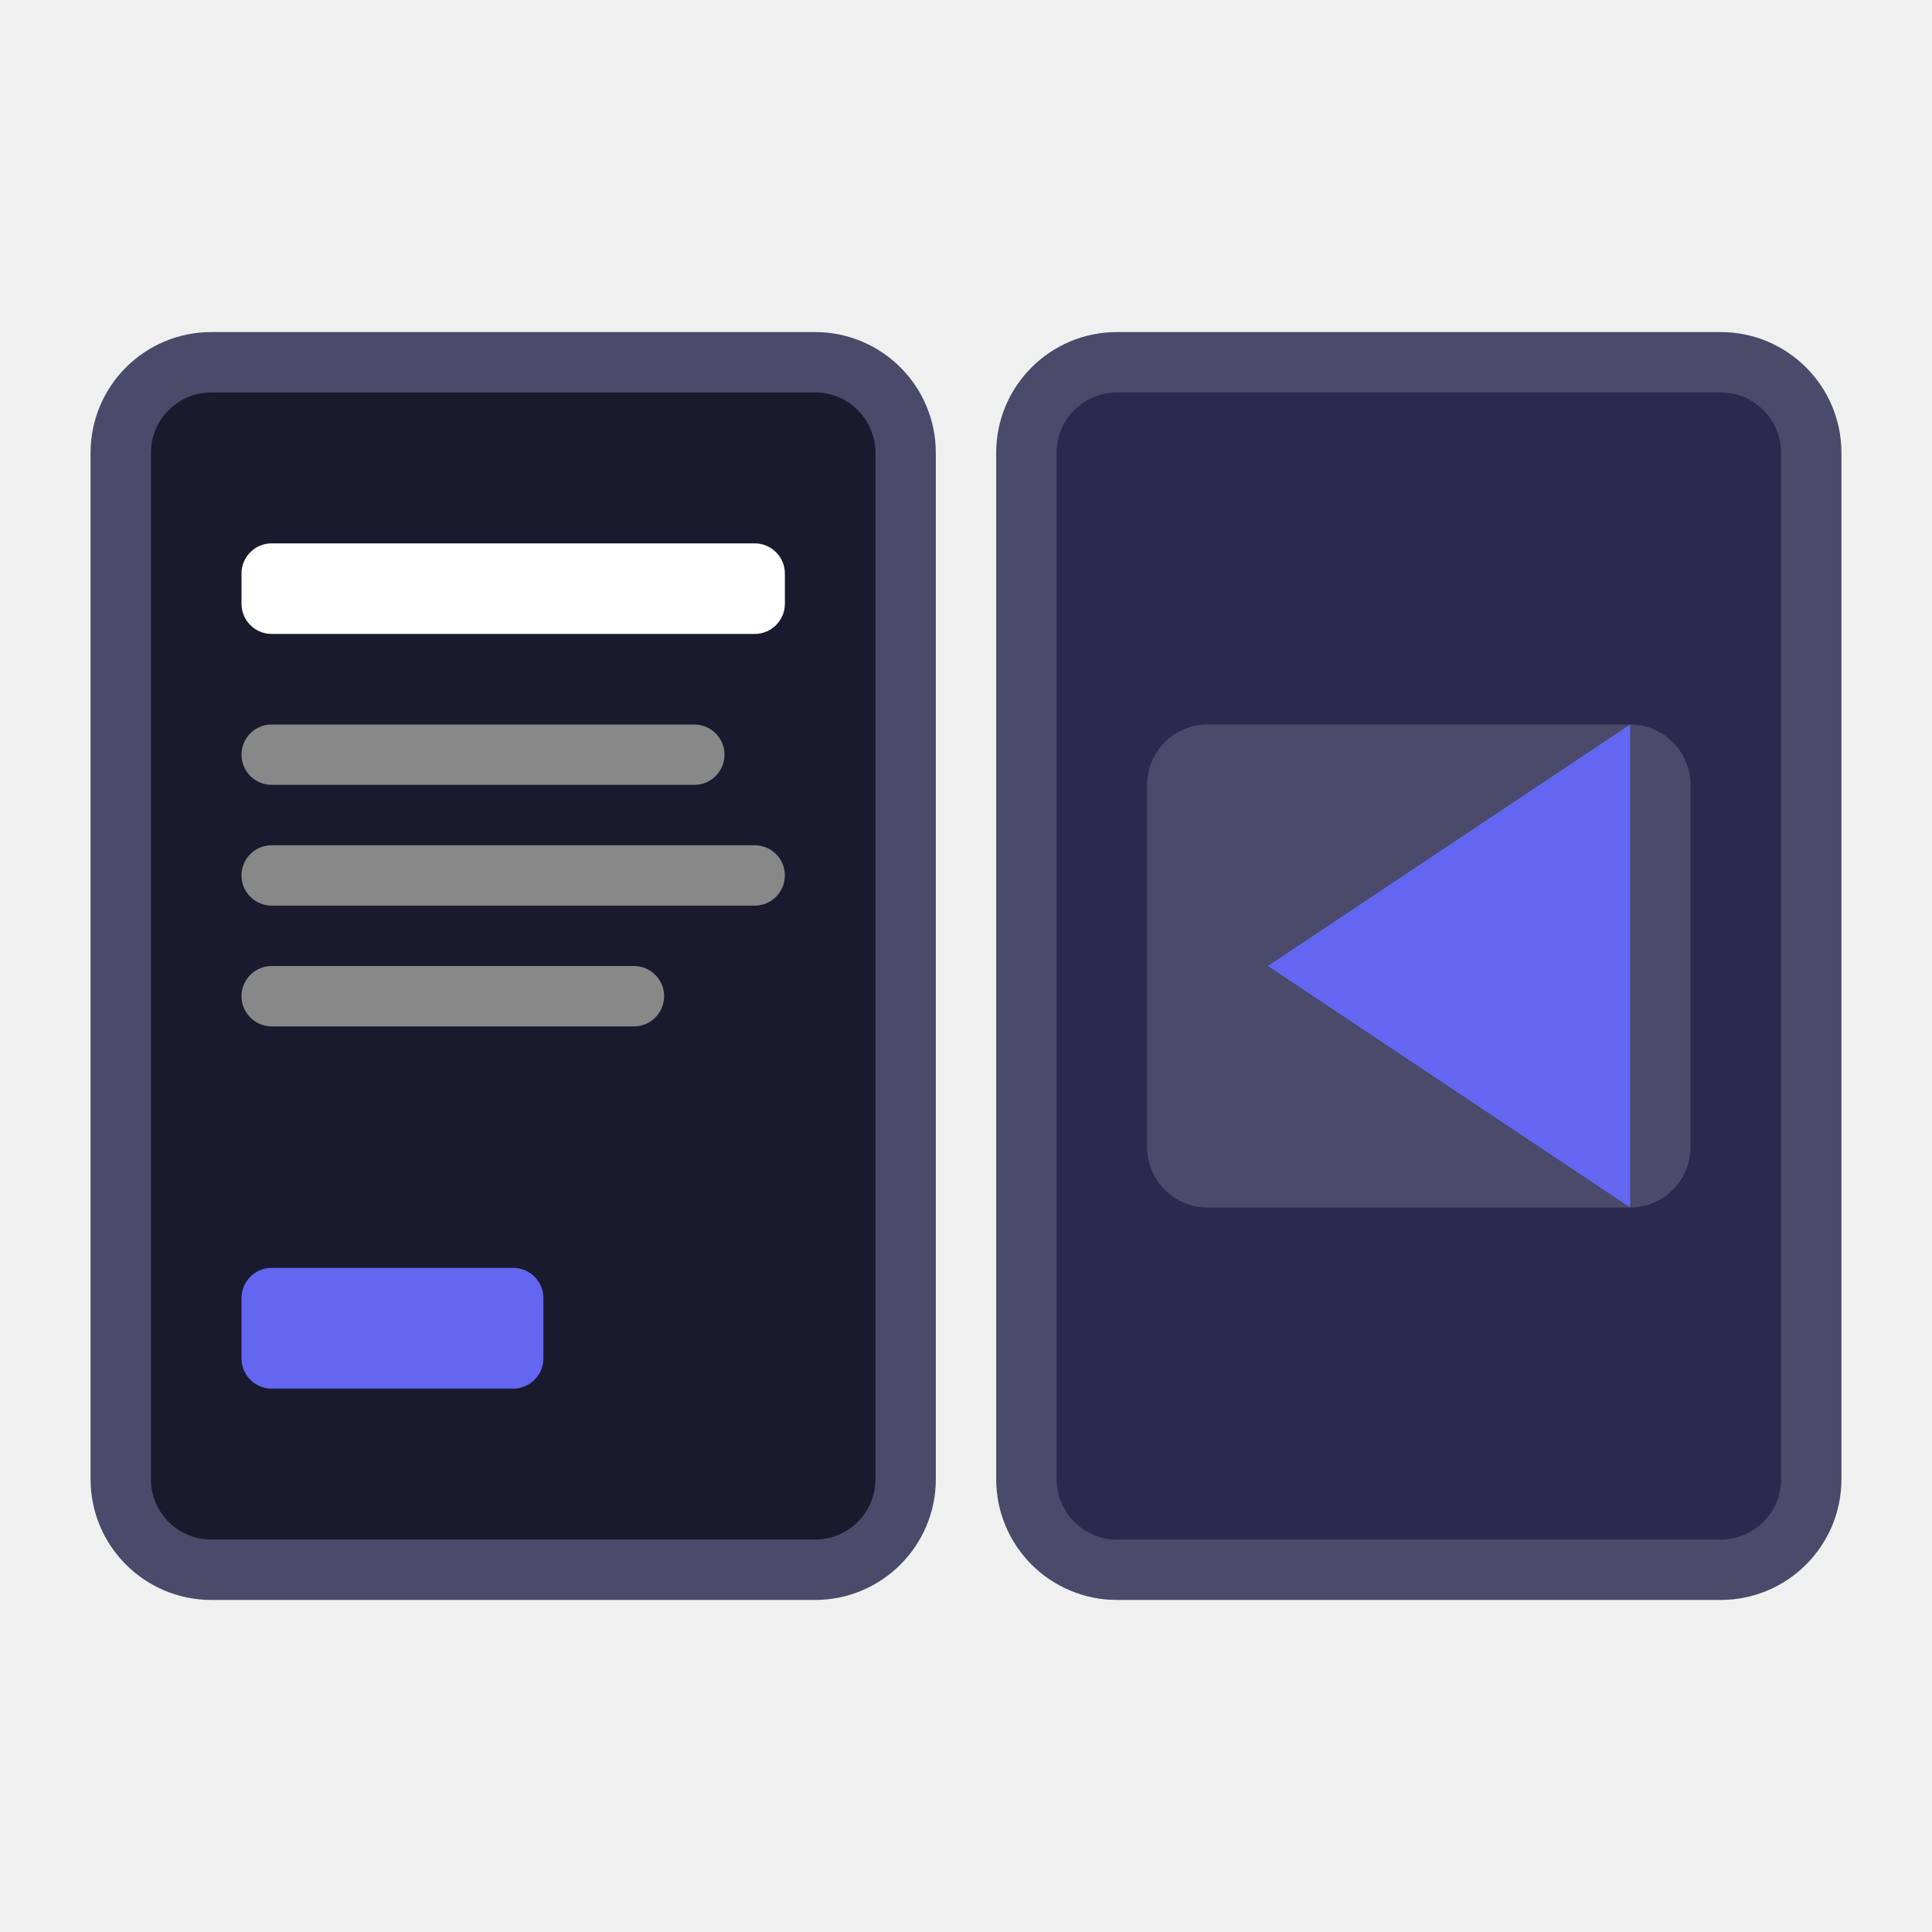
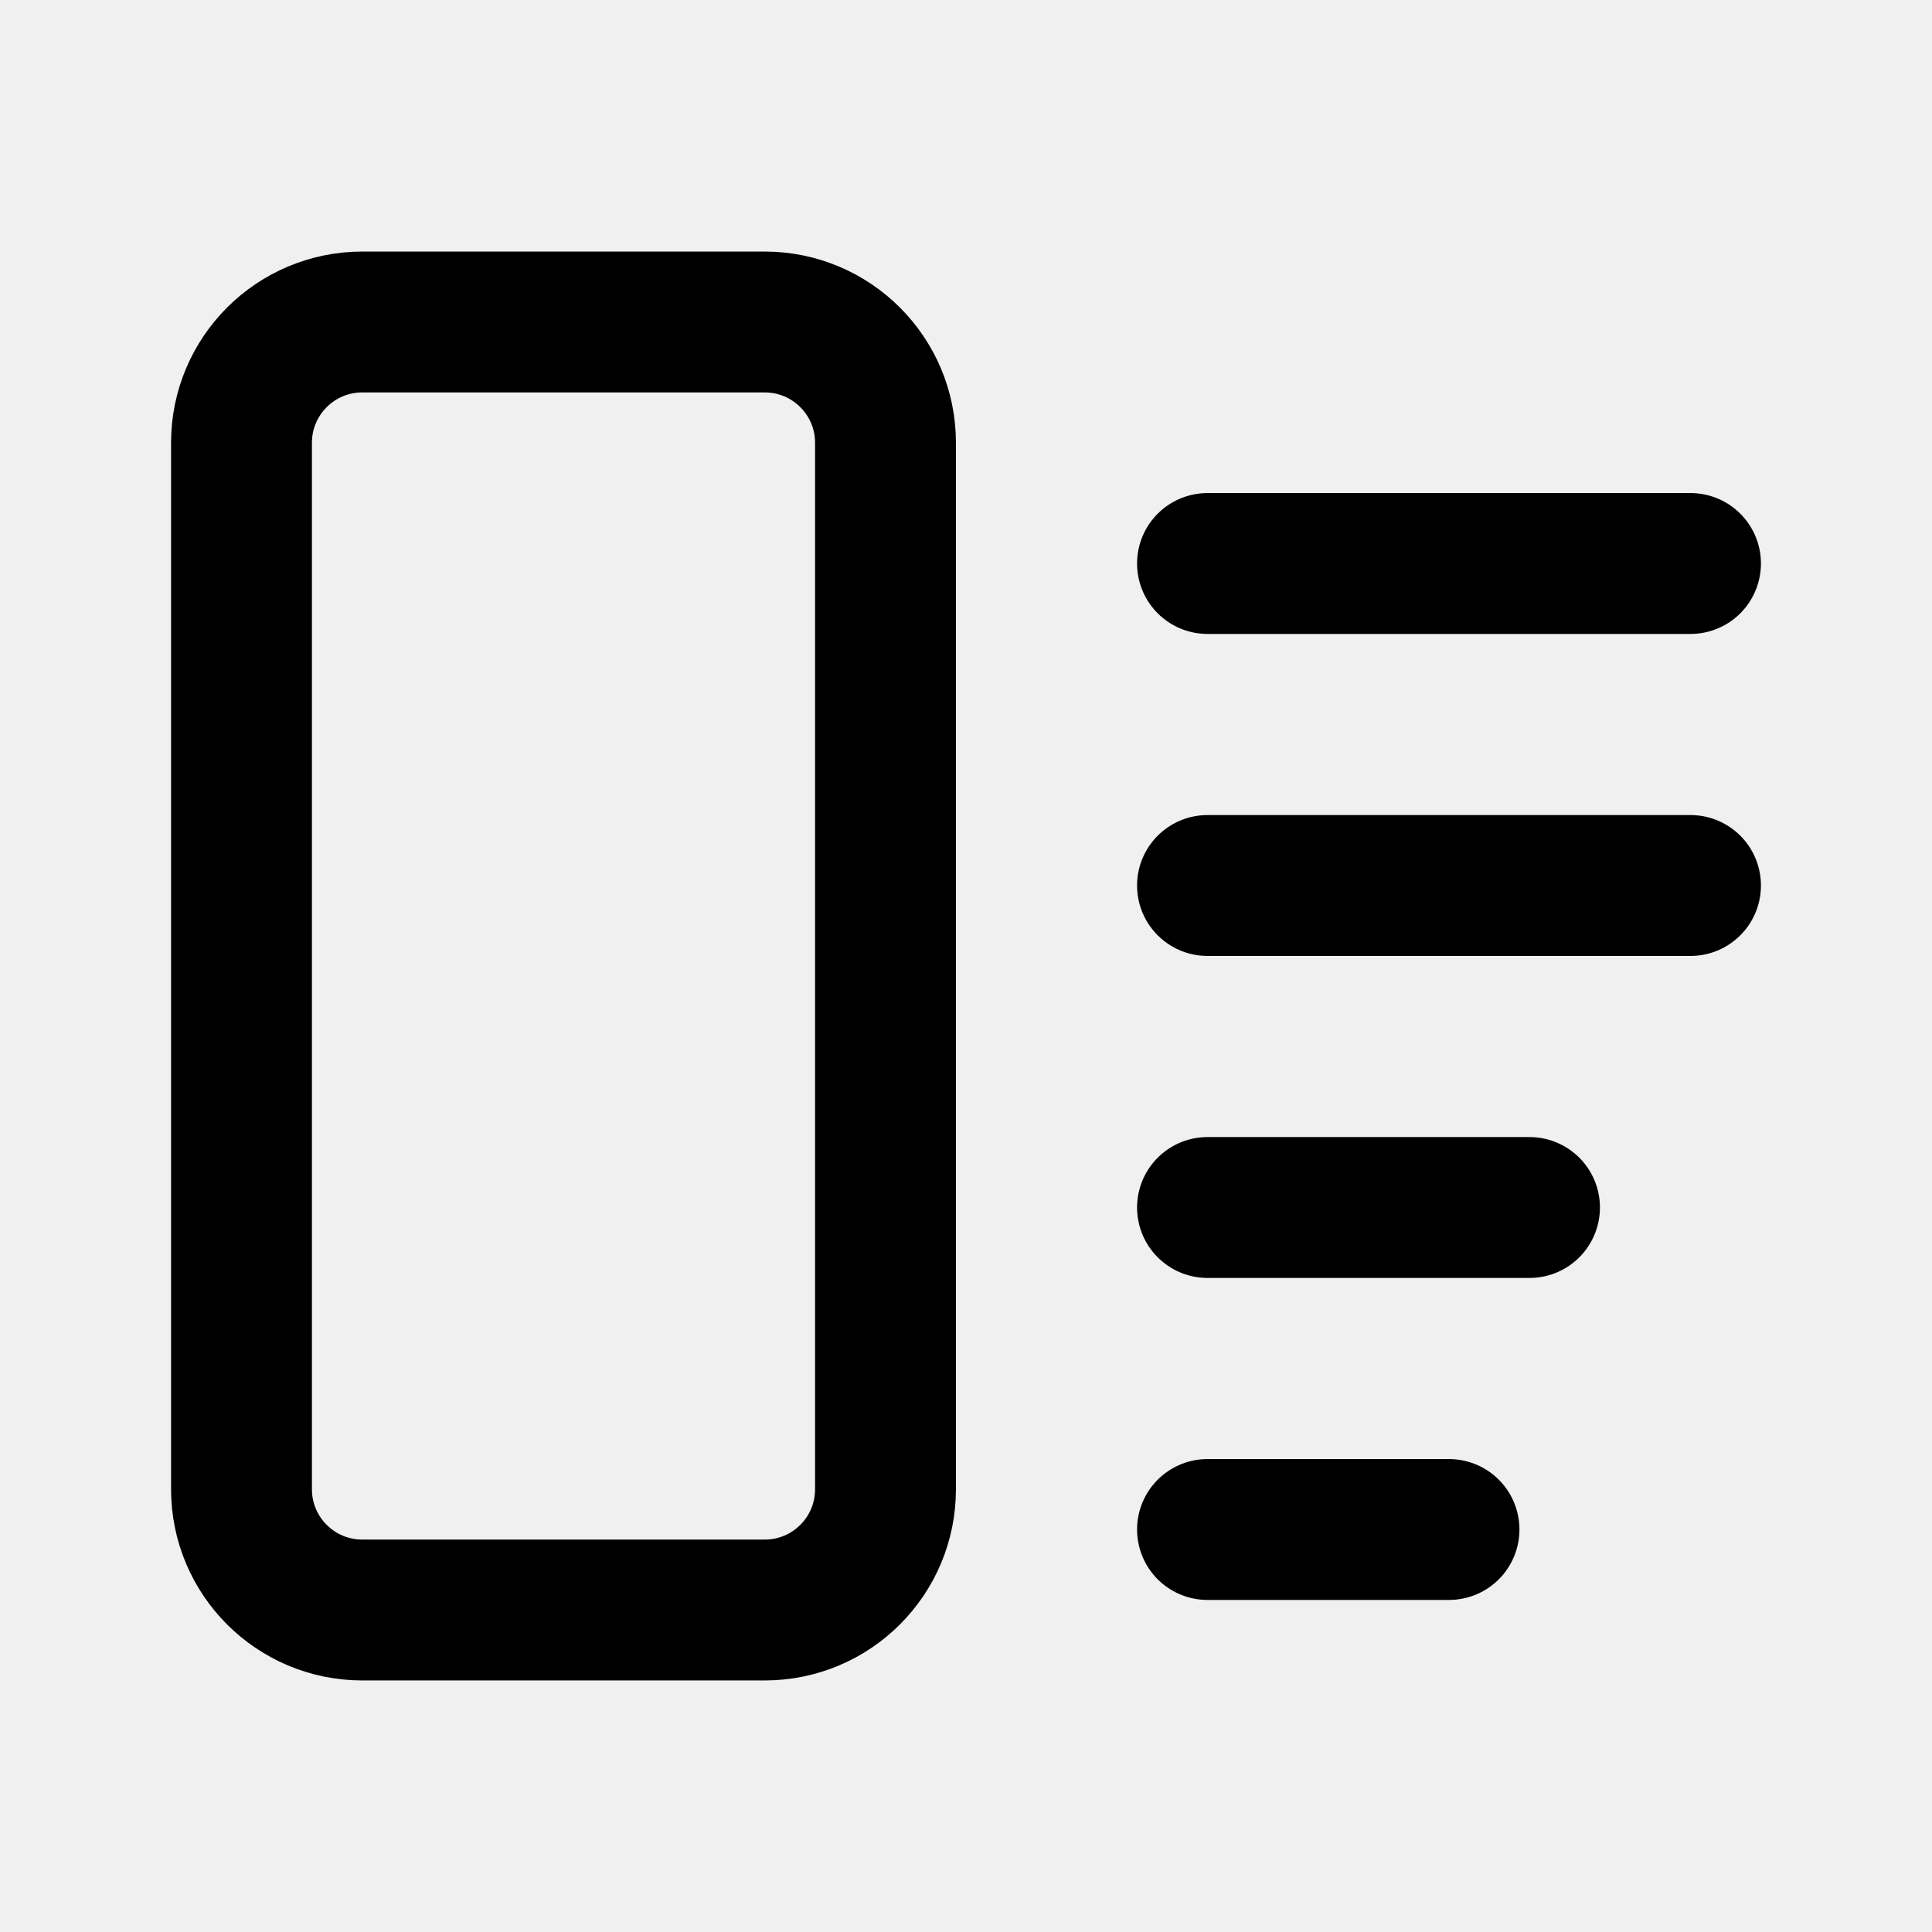
- <svg xmlns="http://www.w3.org/2000/svg" viewBox="0 0 64 64" width="64" height="64">
-   <rect x="4" y="12" width="26" height="40" rx="3" fill="#1a1a2e" stroke="#4a4a6a" stroke-width="2" />
-   <rect x="8" y="18" width="18" height="3" rx="1" fill="#fff" />
-   <rect x="8" y="24" width="16" height="2" rx="1" fill="#888" />
-   <rect x="8" y="28" width="18" height="2" rx="1" fill="#888" />
-   <rect x="8" y="32" width="14" height="2" rx="1" fill="#888" />
-   <rect x="8" y="42" width="10" height="4" rx="1" fill="#6366f1" />
-   <rect x="34" y="12" width="26" height="40" rx="3" fill="#2a2a4e" stroke="#4a4a6a" stroke-width="2" />
-   <rect x="38" y="24" width="18" height="16" rx="2" fill="#4a4a6a" />
-   <polygon points="42,32 54,40 54,24" fill="#6366f1" />
+ <svg xmlns="http://www.w3.org/2000/svg" viewBox="0 0 24 24" fill="none" stroke="currentColor" stroke-width="1.75" stroke-linecap="round" stroke-linejoin="round">
+   <rect x="3" y="4" width="8" height="16" rx="1.5" />
+   <path d="M15 7h6" />
+   <path d="M15 11h6" />
+   <path d="M15 15h4" />
+   <path d="M15 19h3" />
</svg>
